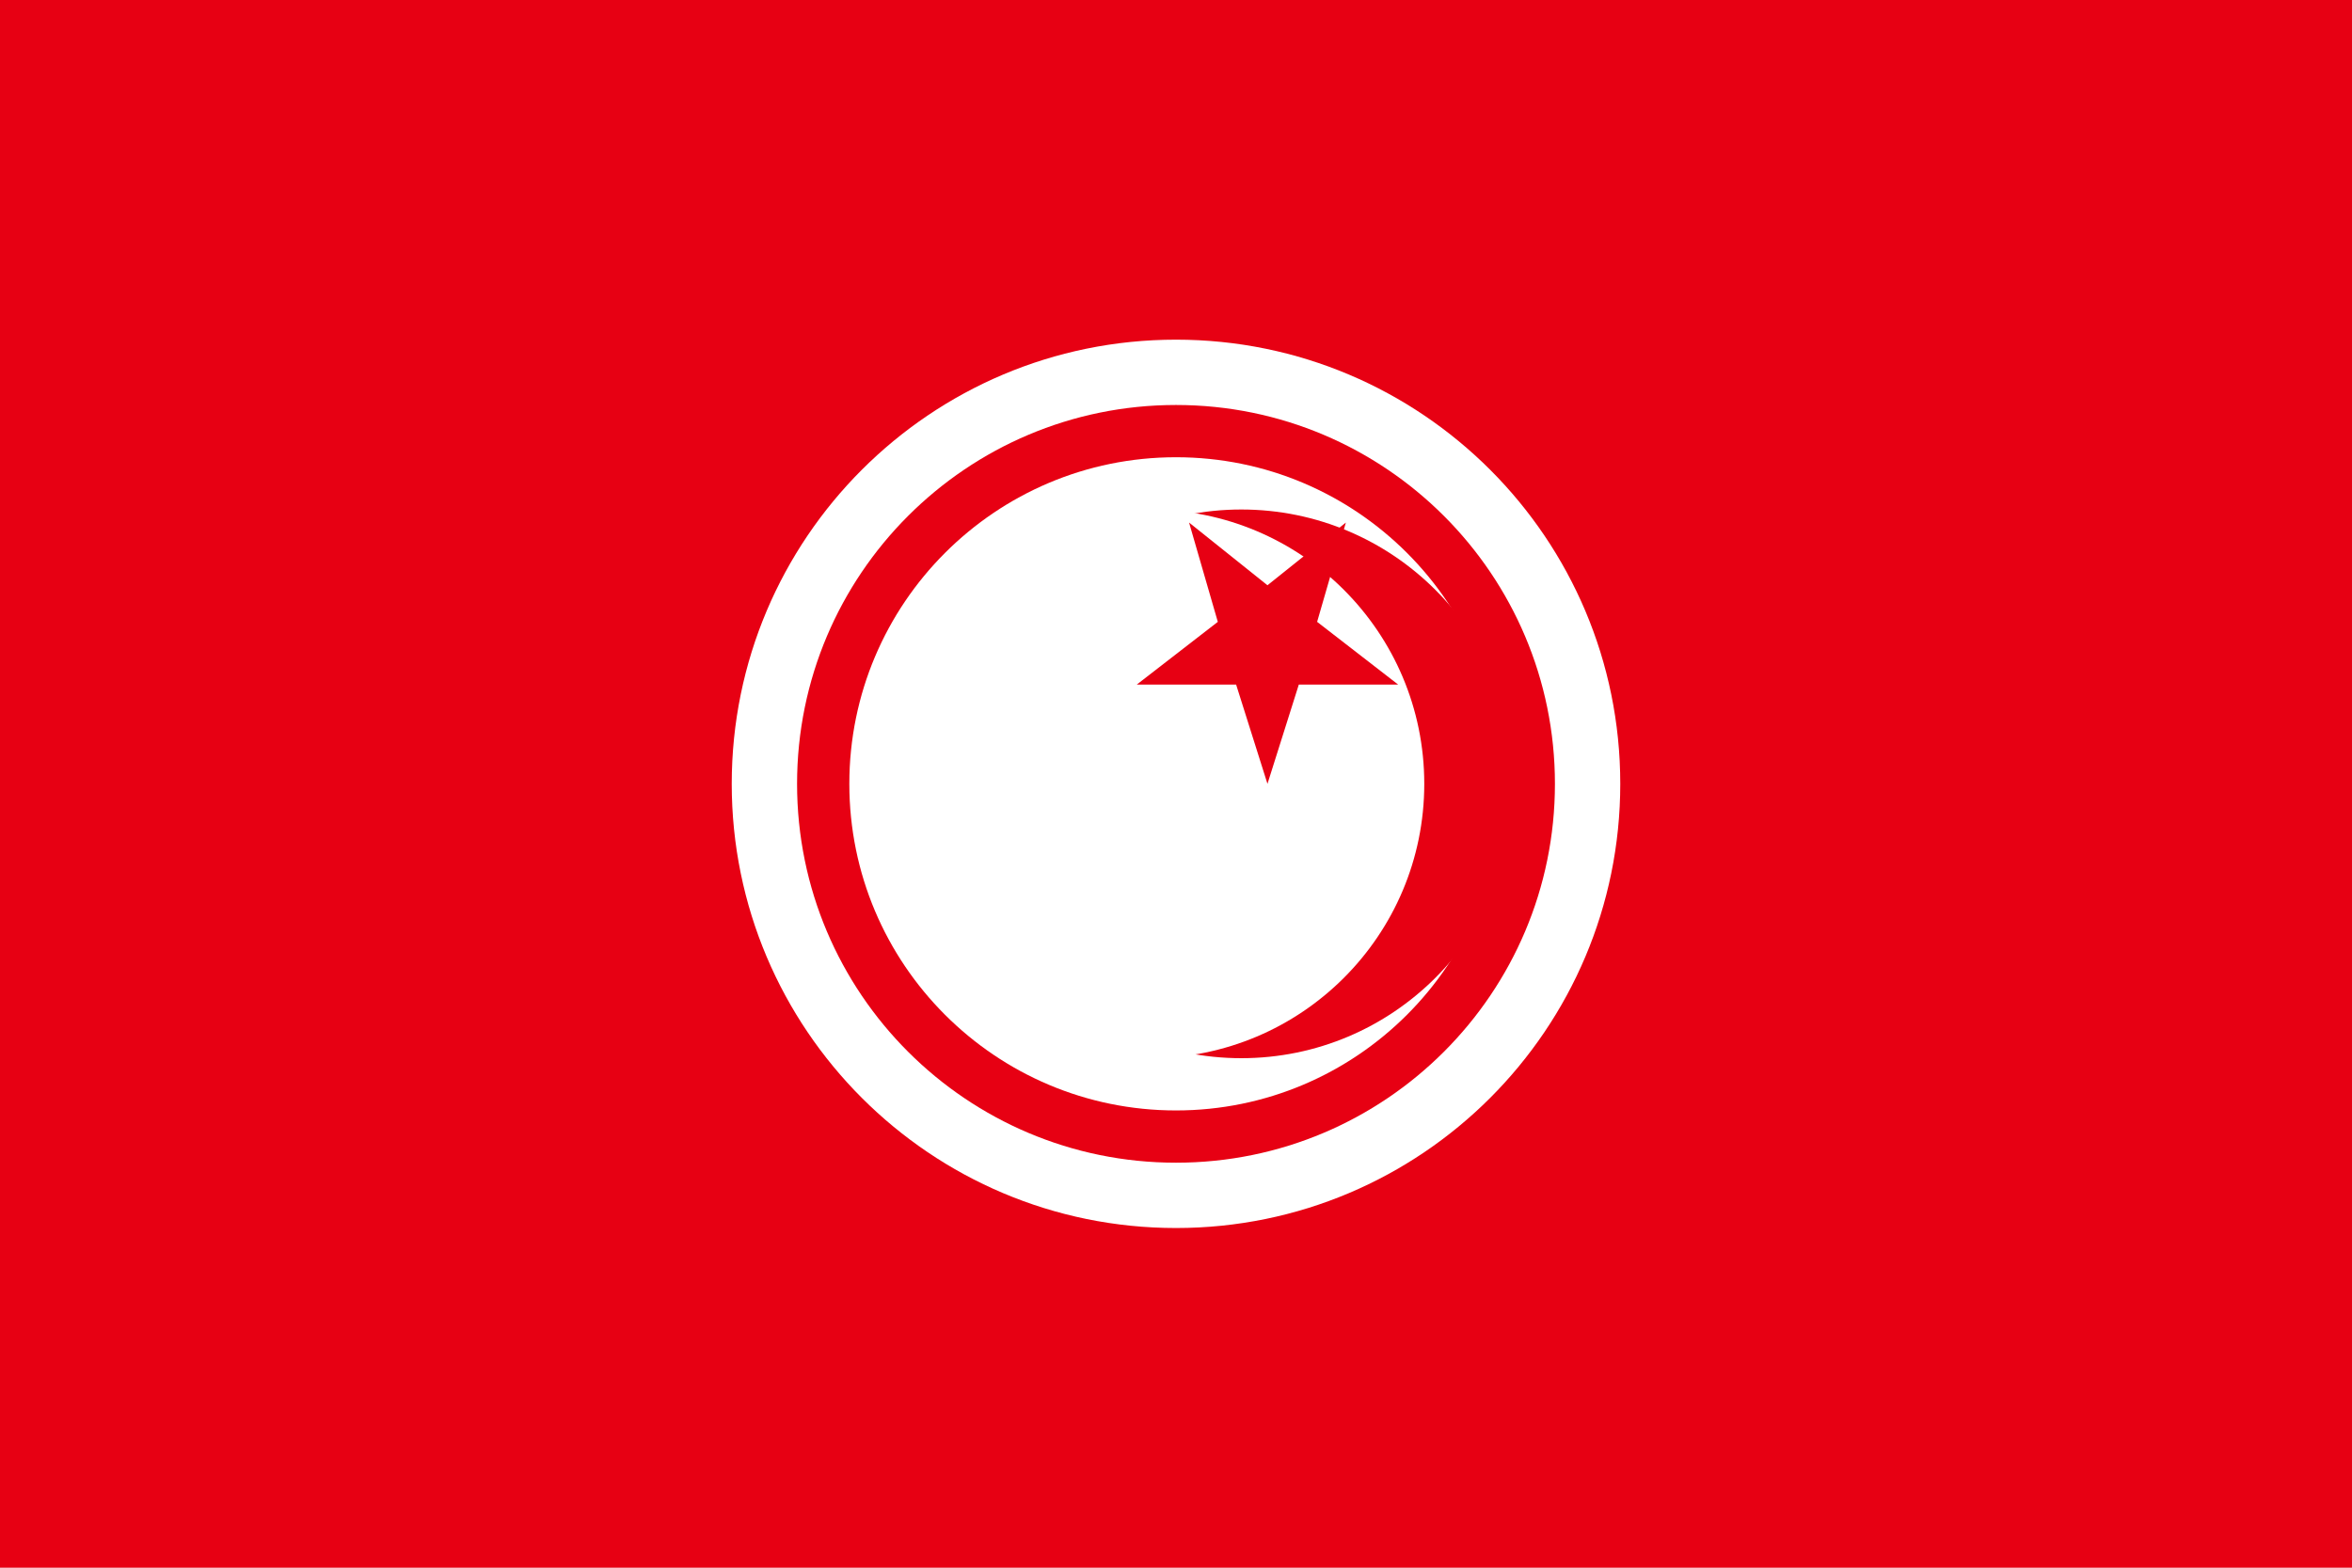
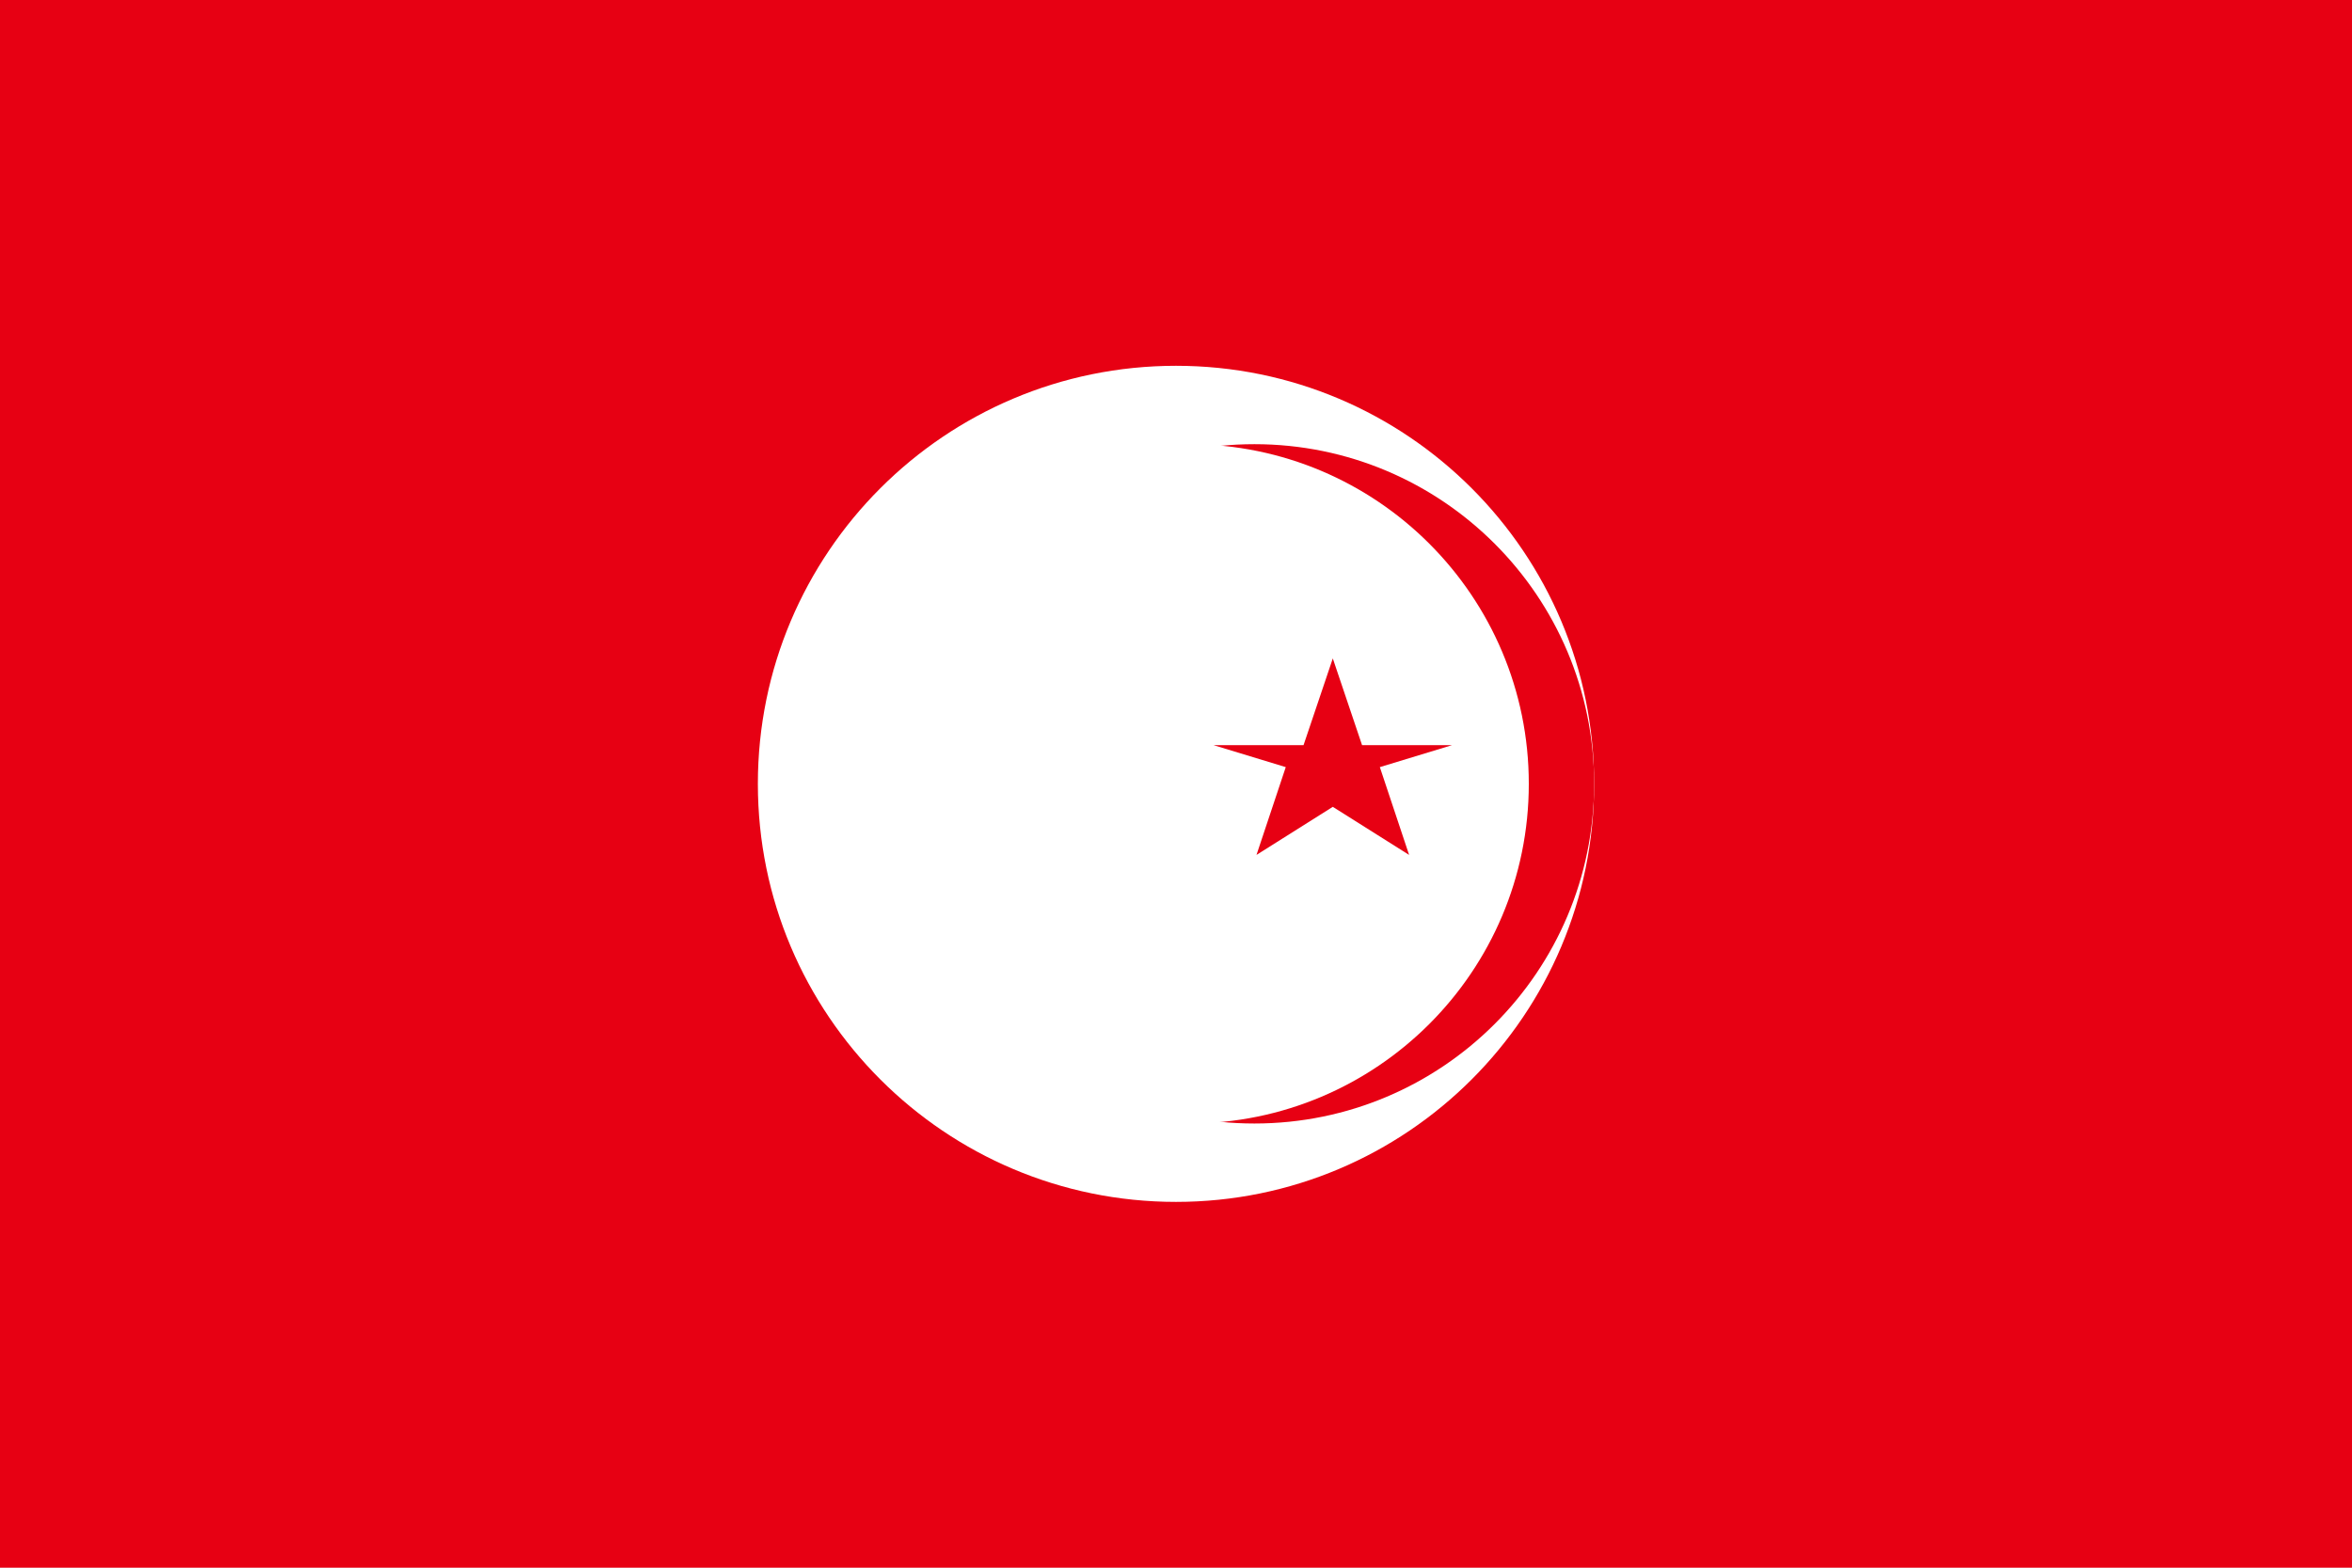
<svg xmlns="http://www.w3.org/2000/svg" viewBox="0 0 900 600">
  <rect width="900" height="600" fill="#E70013" />
-   <circle cx="450" cy="300" r="170" fill="#FFFFFF" />
-   <circle cx="450" cy="300" r="145" fill="#E70013" />
-   <circle cx="450" cy="300" r="125" fill="#FFFFFF" />
-   <circle cx="475" cy="300" r="105" fill="#E70013" />
-   <circle cx="440" cy="300" r="105" fill="#FFFFFF" />
-   <polygon points="485,300 497,262 535,262 504,238 515,200 485,224 455,200 466,238 435,262 473,262" fill="#E70013" />
+   <circle cx="450" cy="300" r="160" fill="#FFFFFF" />
+   <circle cx="480" cy="300" r="130" fill="#E70013" />
+   <circle cx="455" cy="300" r="130" fill="#FFFFFF" />
+   <g transform="translate(510, 300)">
+     <polygon points="0,-48 11.2,-14.8 45.6,-14.8 18,-6.4 29.2,27.2 0,8.8 -29.2,27.2 -18,-6.4 -45.6,-14.8 -11.2,-14.8" fill="#E70013" />
+   </g>
</svg>
